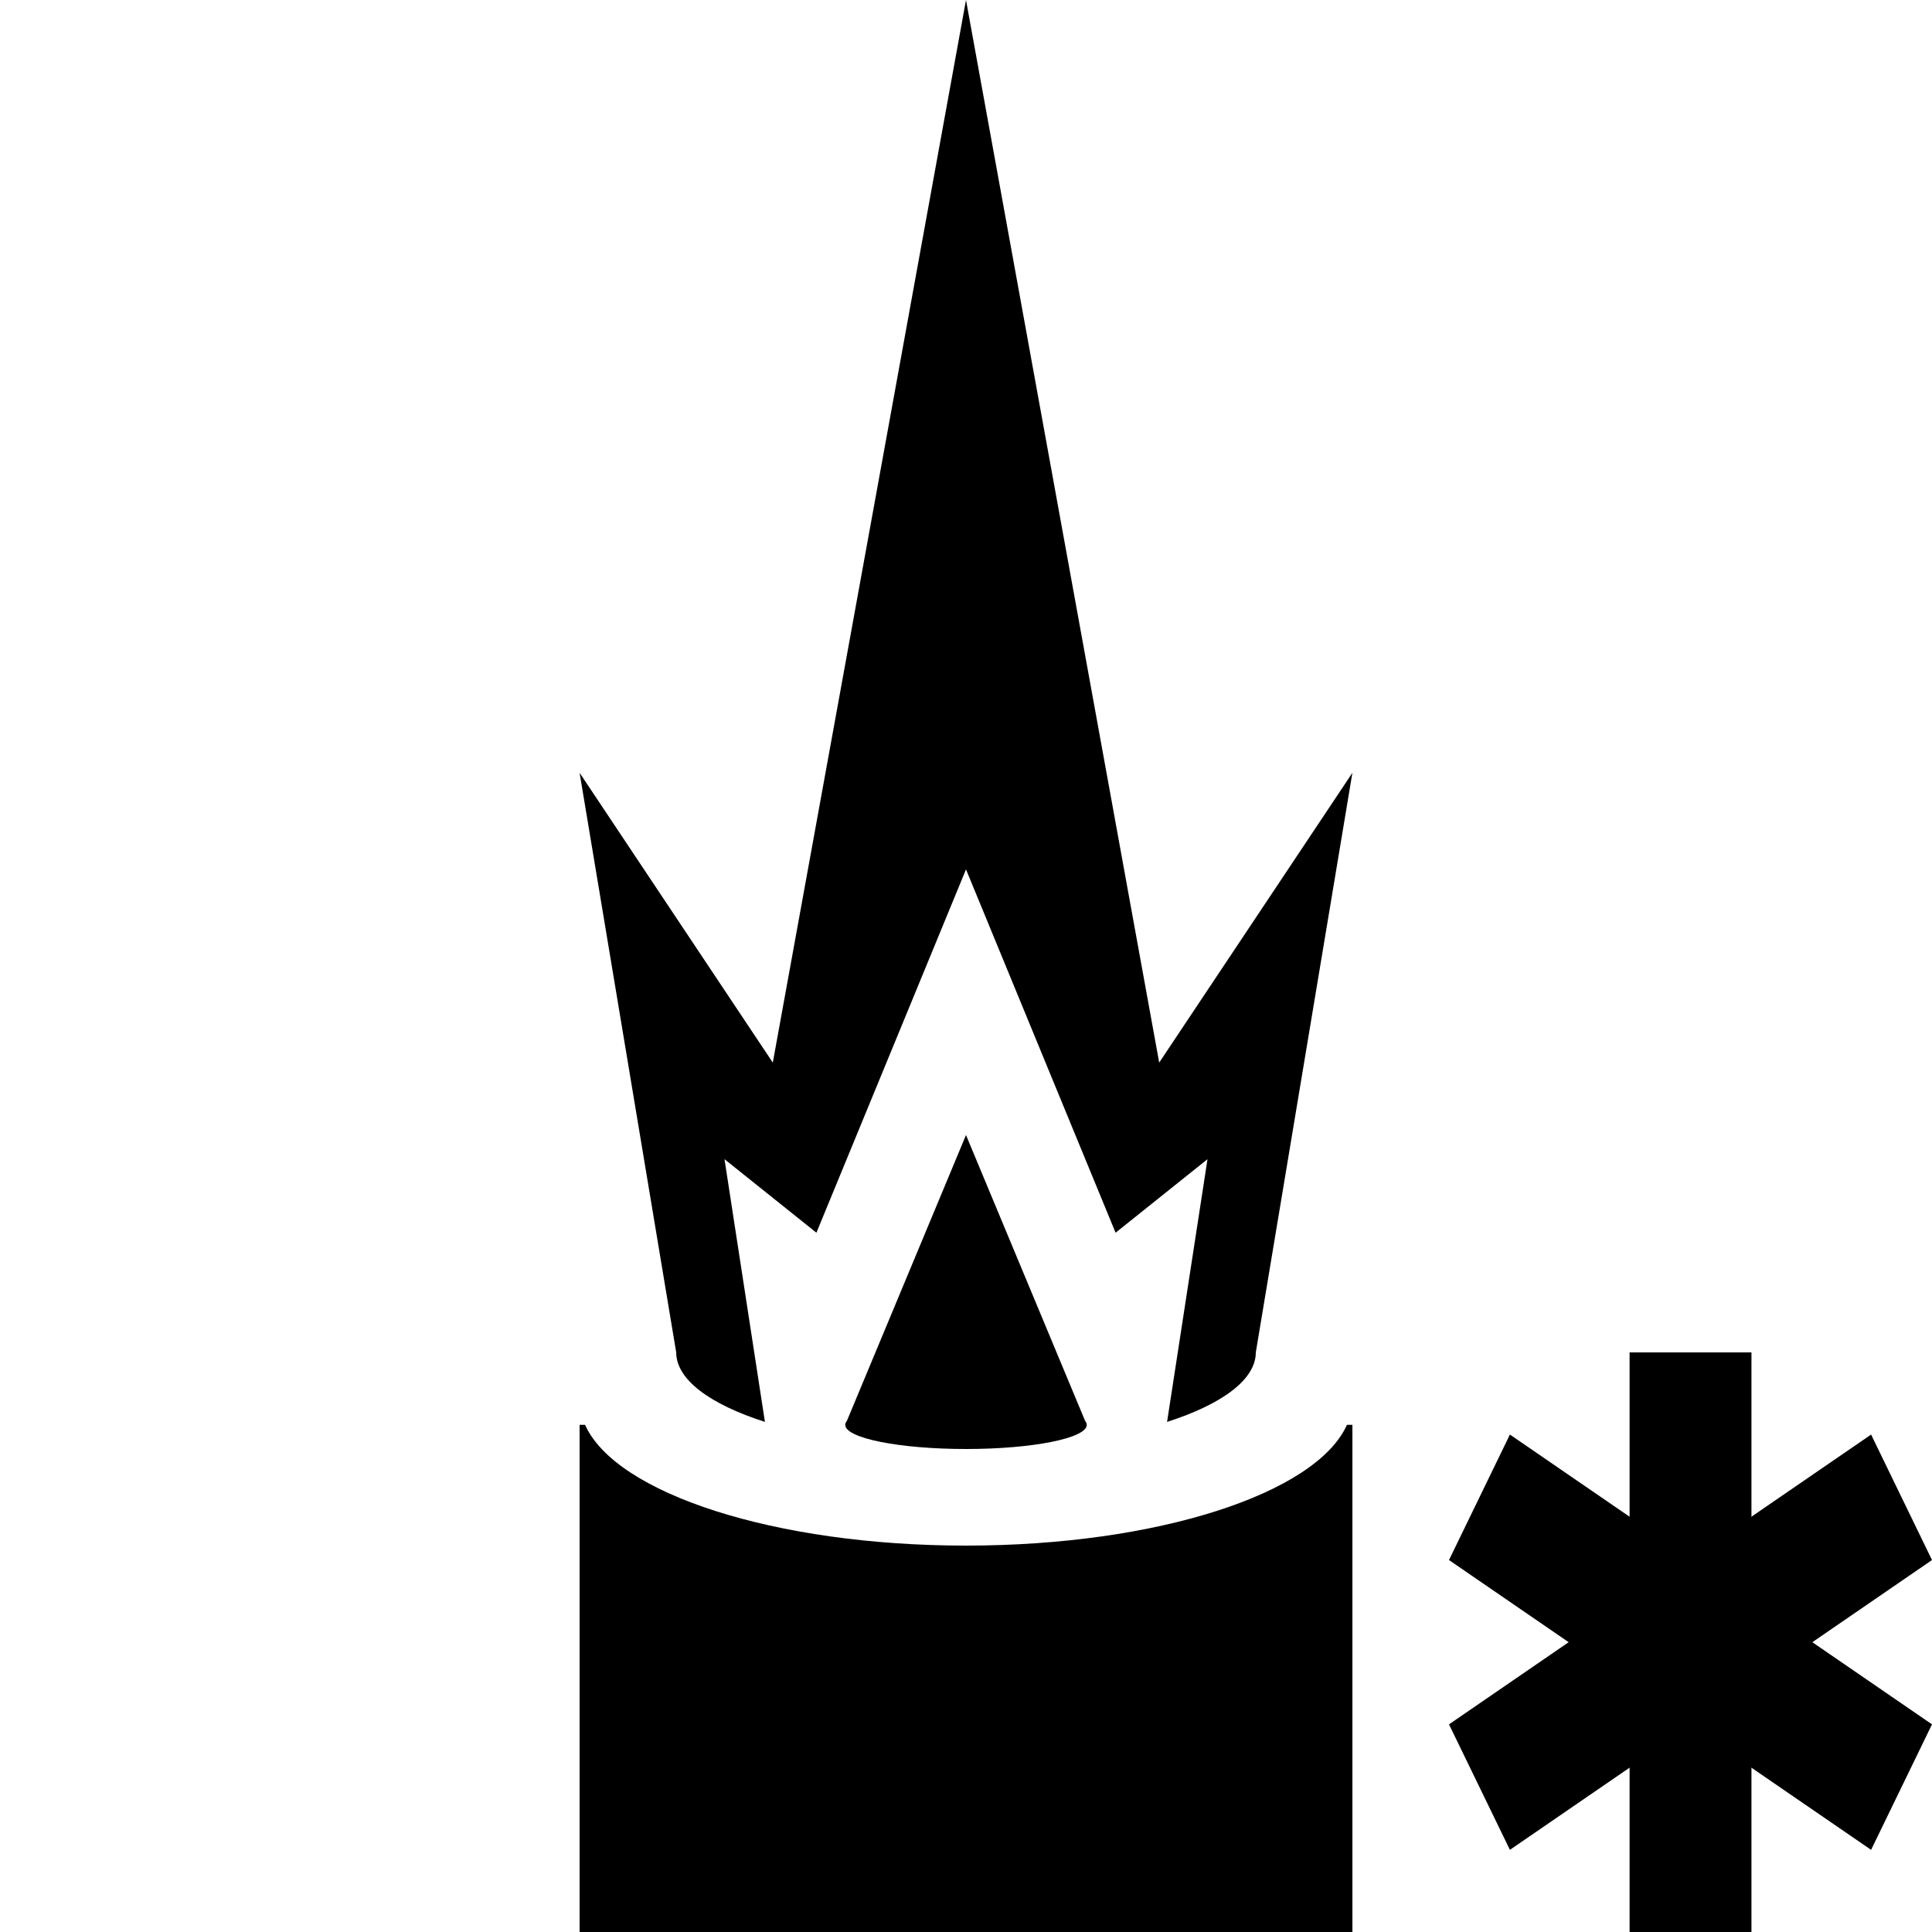
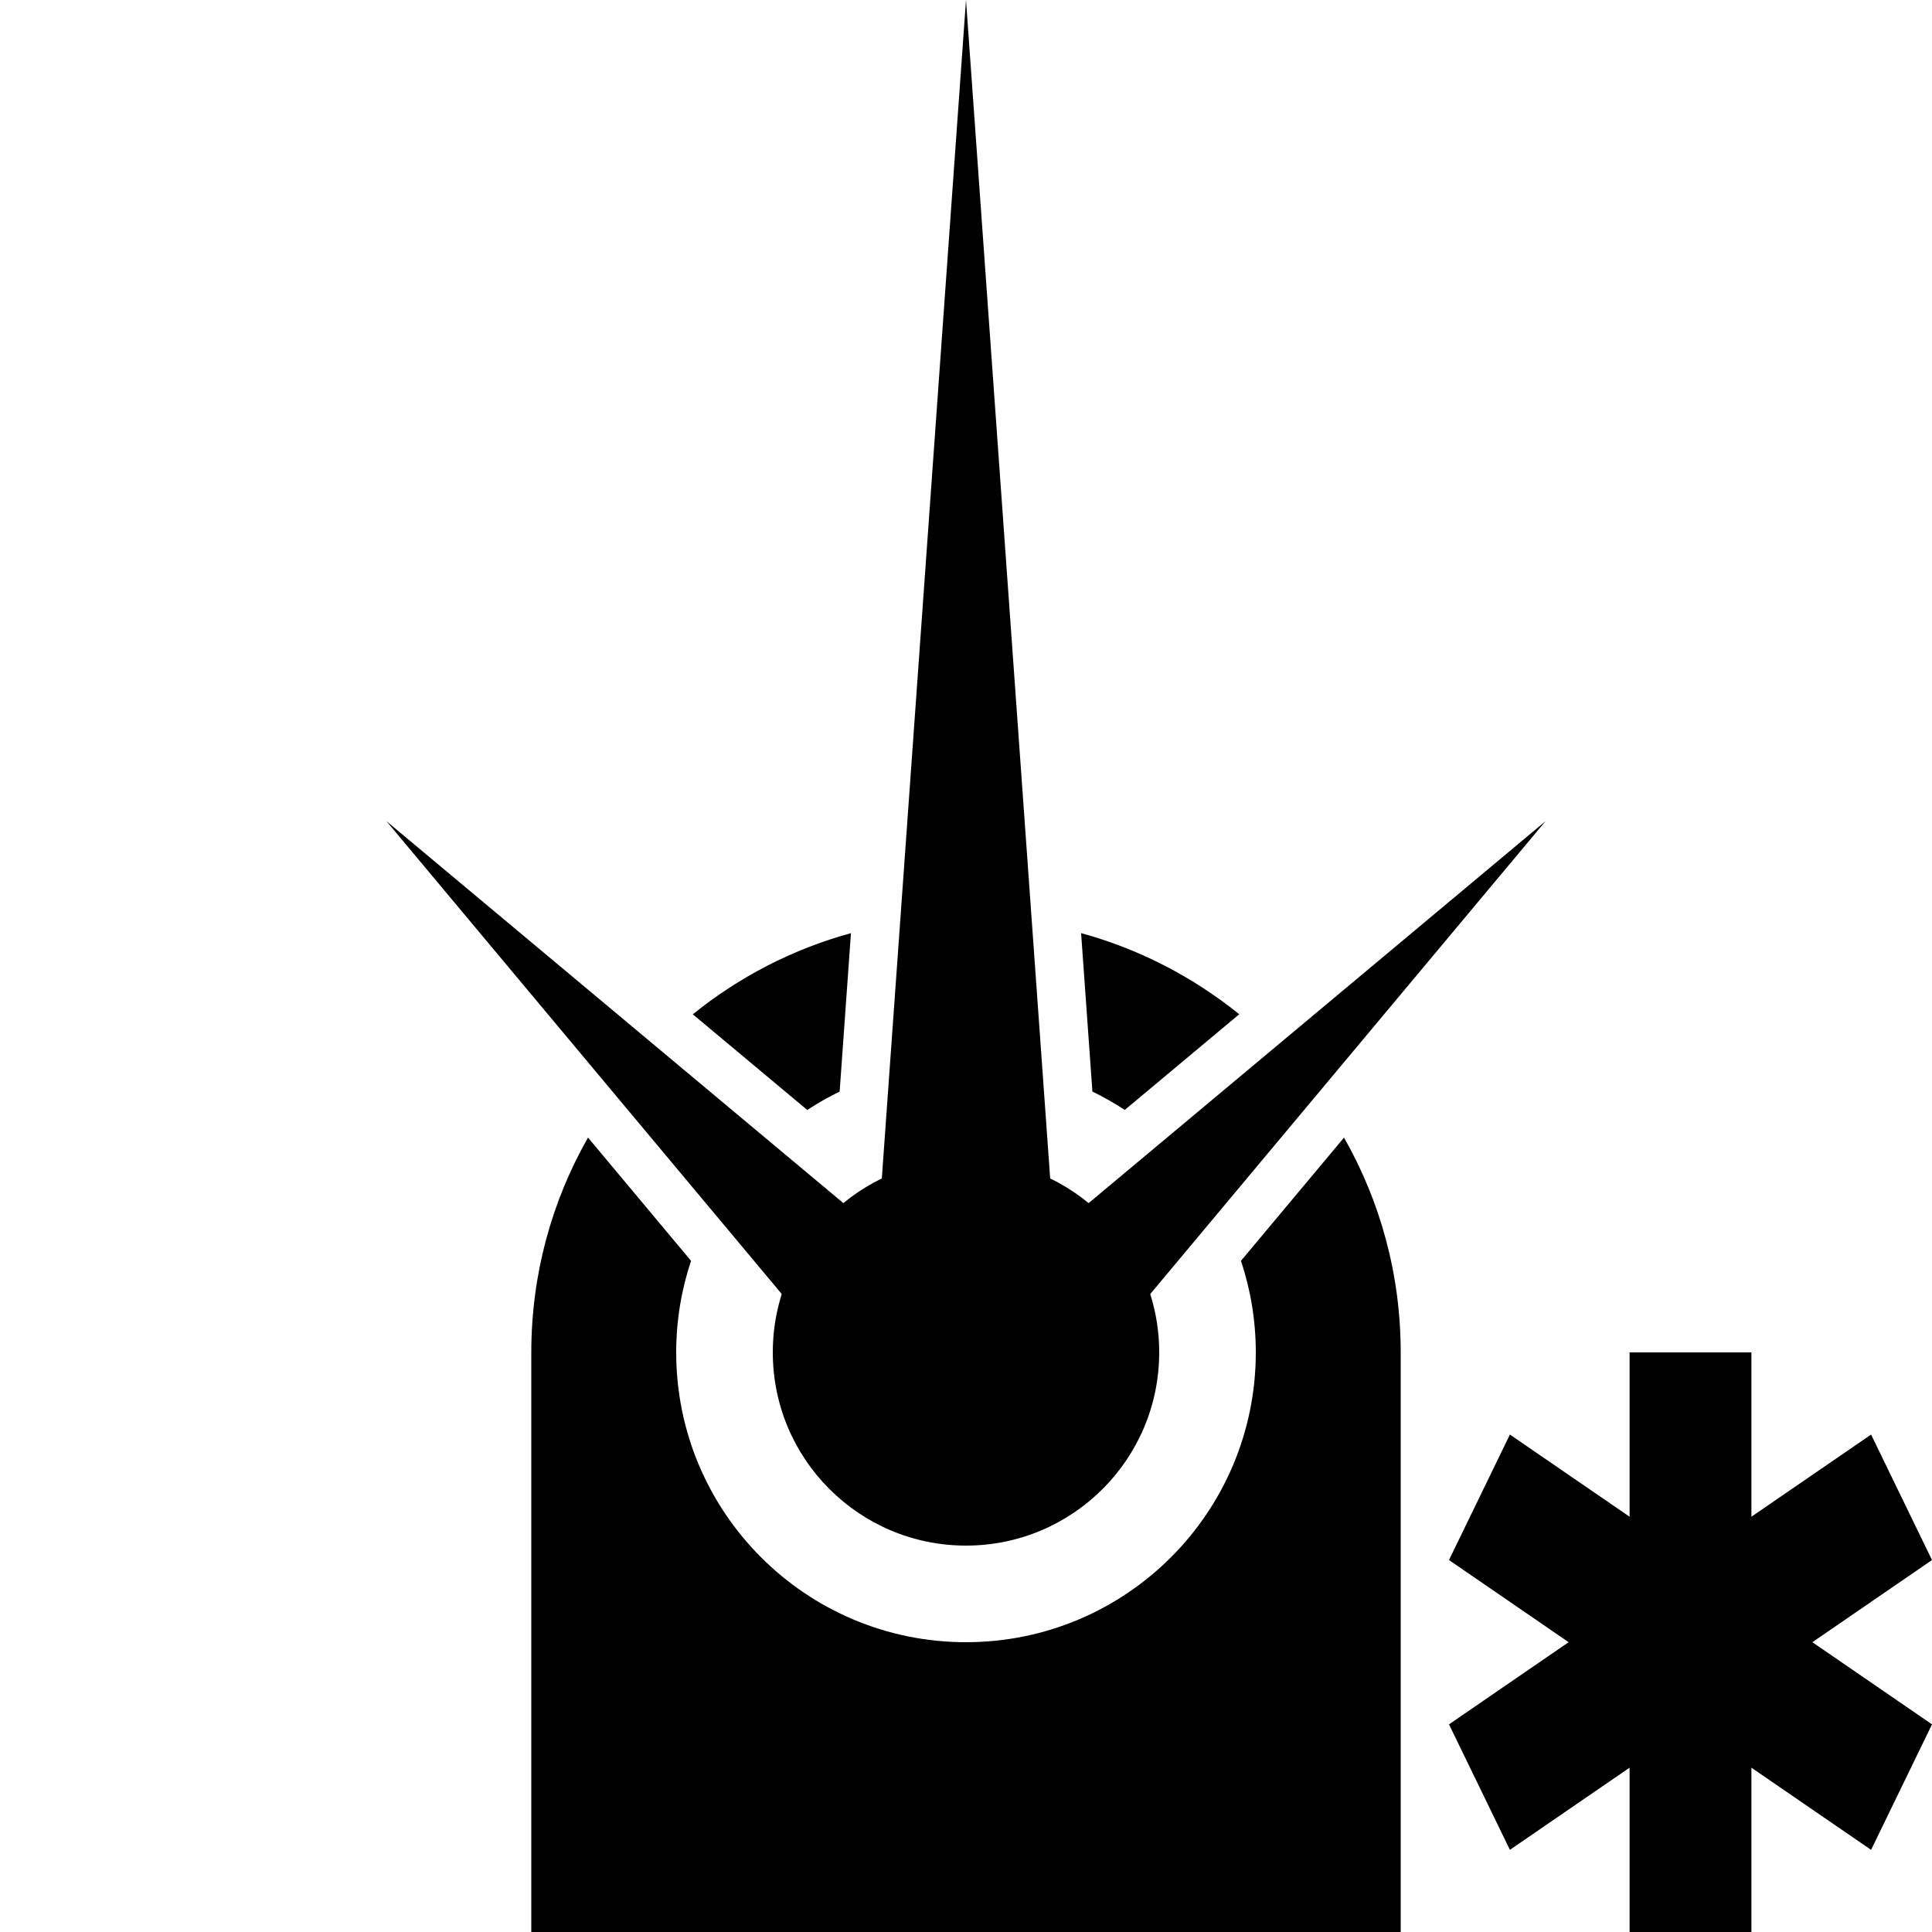
<svg xmlns="http://www.w3.org/2000/svg" version="1.1" id="icon" x="0px" y="0px" viewBox="0 0 400 400" style="enable-background:new 0 0 400 400;" xml:space="preserve">
-   <path d="M200,320c-39.64,0-72.52-10.81-78.87-25H120v105h160V295h-1.13C272.52,309.19,239.64,320,200,320z" />
-   <path d="M240,220L200,0l-40,220l-40-60l20,120c0,5.65,7.05,10.76,18.37,14.39L150,240l19.03,15.22L200,180l30.97,75.22L250,240  l-8.37,54.39C252.95,290.76,260,285.65,260,280l20-120L240,220z" />
-   <path d="M224.66,294.18L200,235l-24.66,59.18c-0.22,0.27-0.34,0.54-0.34,0.82c0,2.76,11.19,5,25,5s25-2.24,25-5  C225,294.72,224.88,294.45,224.66,294.18z" />
-   <rect x="337.39" y="280" width="25.23" height="120" />
-   <polygon points="312.61,382.99 300,357.01 387.39,297.01 400,322.99 " />
-   <polygon points="400,357.01 387.39,382.99 300,322.99 312.61,297.01 " />
+   <polygon id="fire" points="200,0 180,280 220,280 " />
+   <polygon id="flame_00000056426375556838153670000009607956572172394139_" points="198.08,271.92 218.08,291.92 320,170 " />
+   <polygon id="flame" points="181.92,291.92 201.92,271.92 80,170 " />
+   <g id="barrel">
+     <path d="M223.83,193.19l2.34,32.8c2.32,1.13,4.55,2.41,6.7,3.81l23.7-19.81C247.05,202.31,235.95,196.51,223.83,193.19z" />
+     <path d="M256.93,261.04C258.91,267,260,273.37,260,280c0,33.14-26.86,60-60,60s-60-26.86-60-60c0-6.63,1.09-13,3.07-18.96   l-21.33-25.52C114.27,248.64,110,263.82,110,280v120h180V280c0-16.18-4.27-31.36-11.74-44.47L256.93,261.04z" />
+     <path d="M167.14,229.81c2.14-1.41,4.37-2.69,6.7-3.81l2.34-32.8c-12.13,3.32-23.23,9.11-32.74,16.8L167.14,229.81z" />
+     <circle cx="200" cy="280" r="40" />
+   </g>
+   <polygon points="400,322.99 387.39,297.01 362.61,314.02 362.61,280 337.39,280 337.39,314.02 312.61,297.01 300,322.99 324.77,340   300,357.01 312.61,382.99 337.39,365.98 337.39,400 362.61,400 362.61,365.98 387.39,382.99 400,357.01 375.23,340 " />
</svg>
